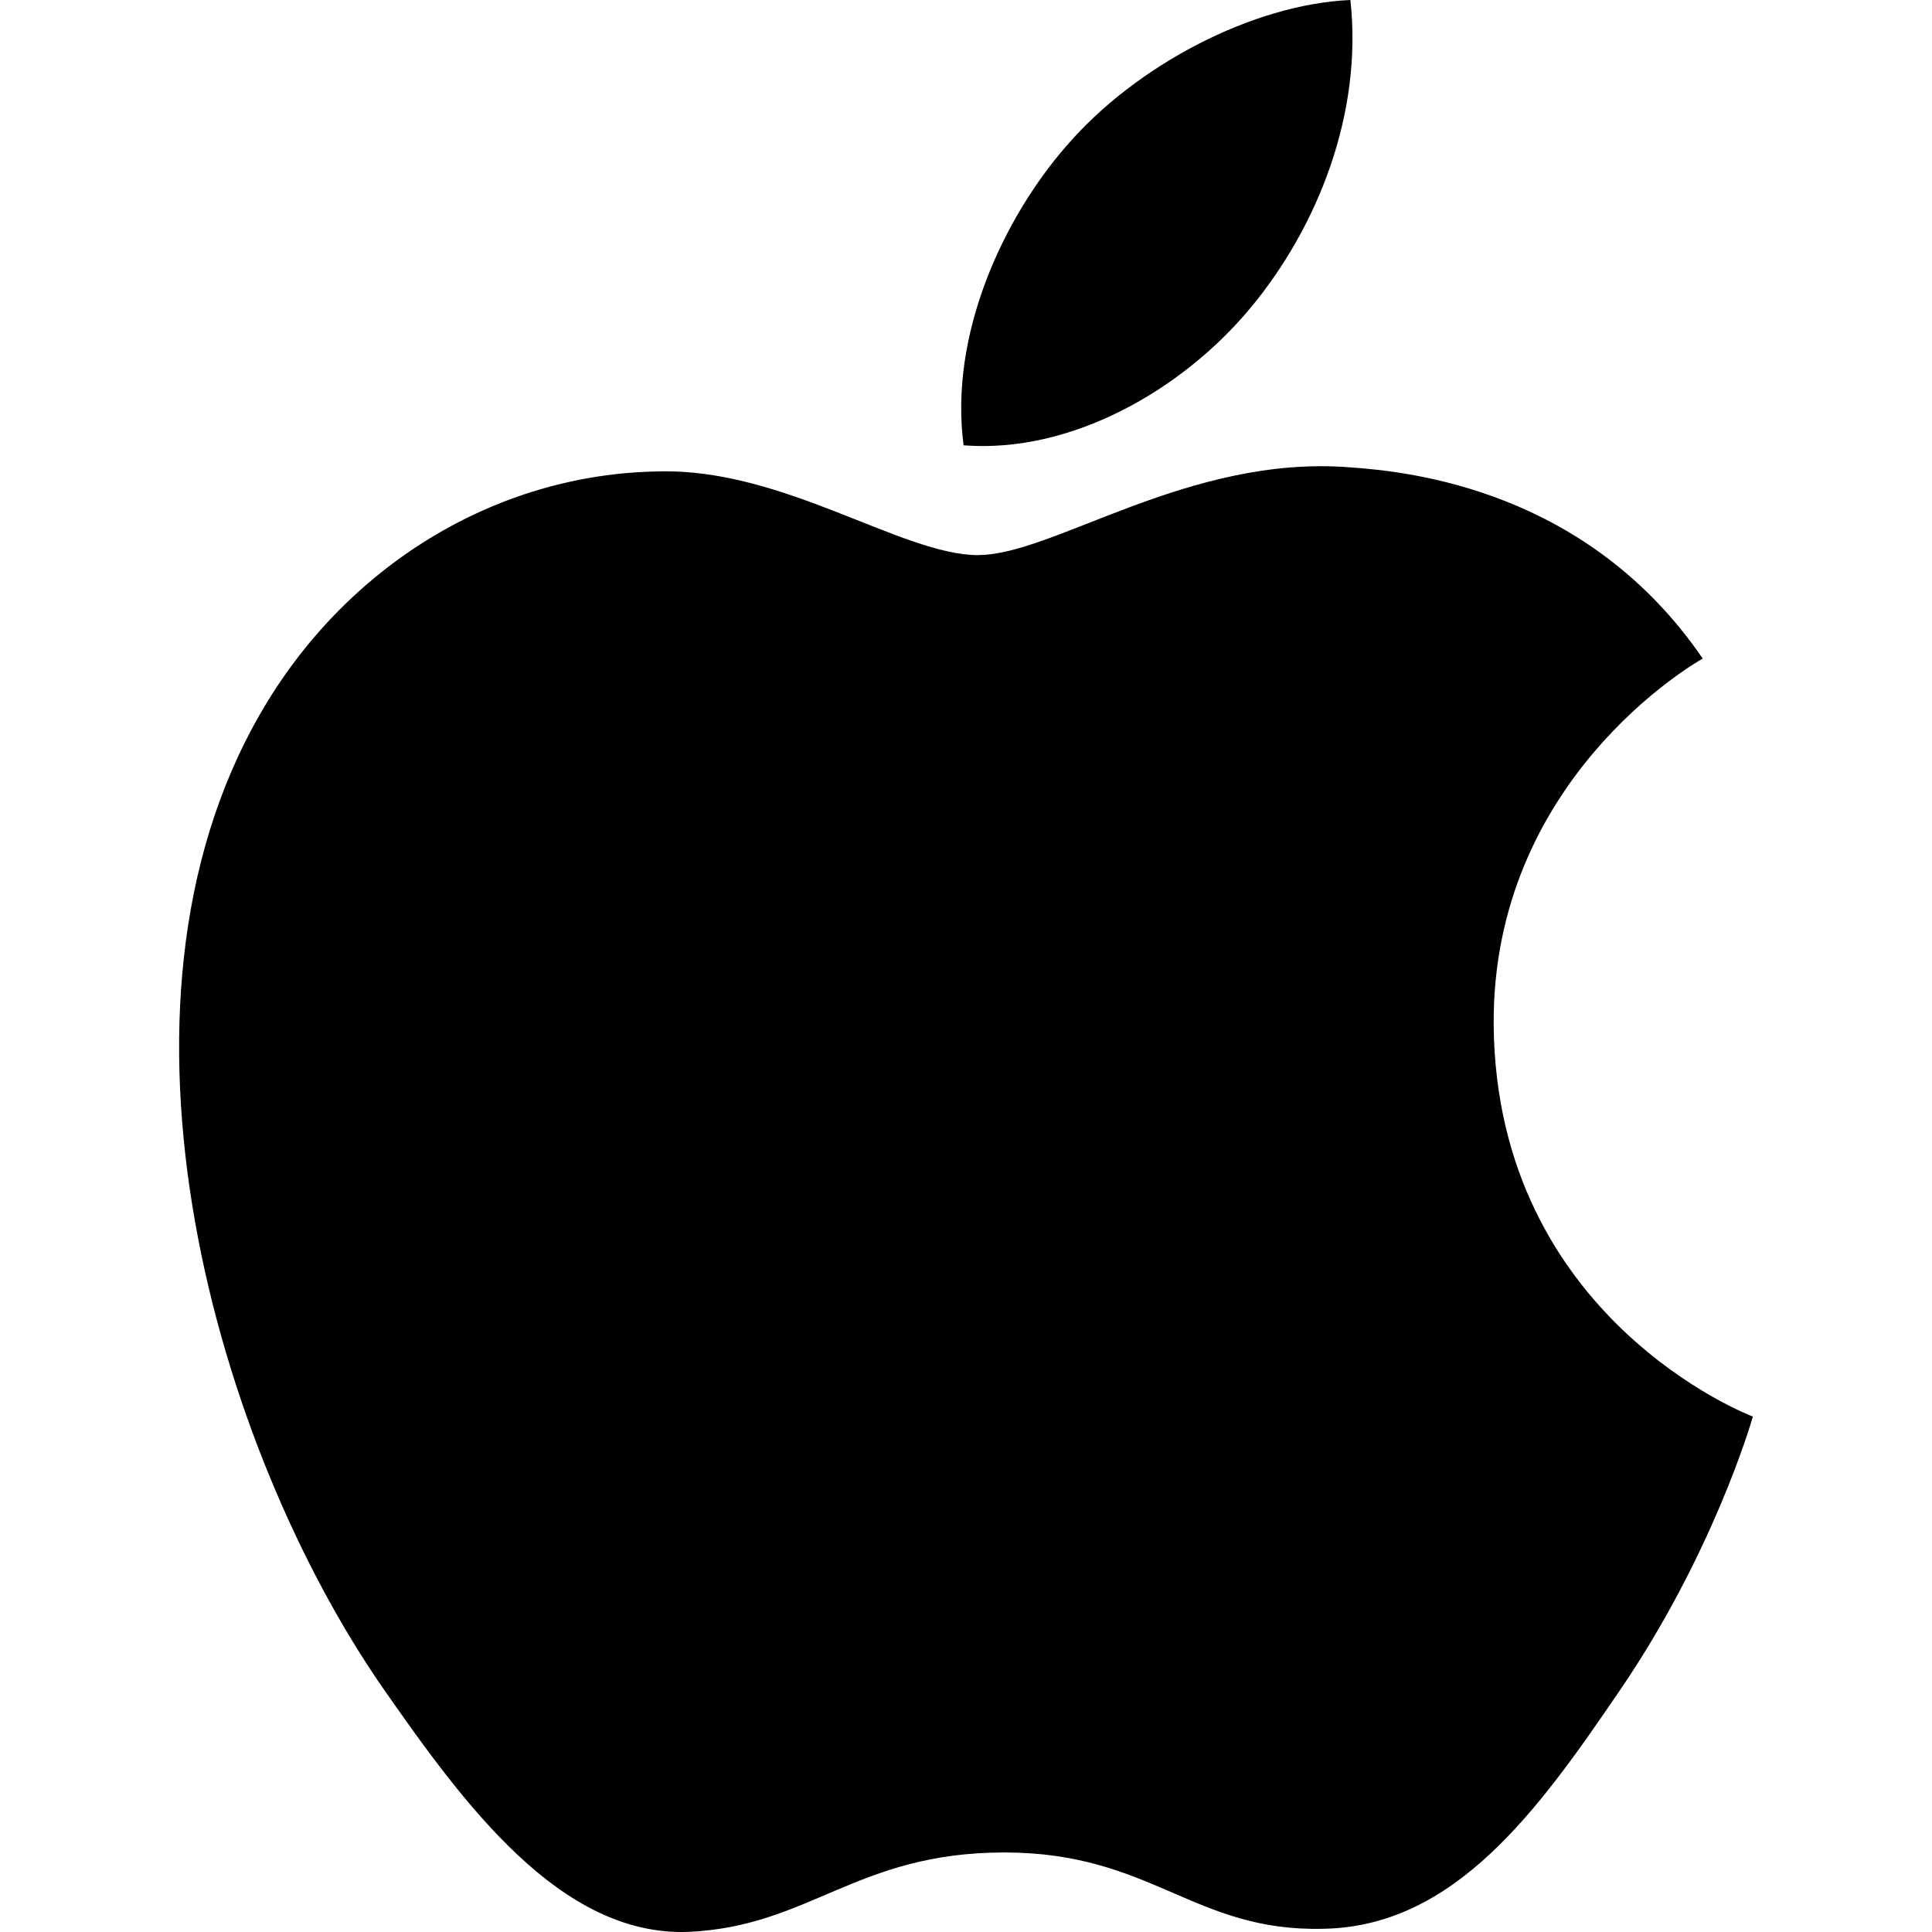
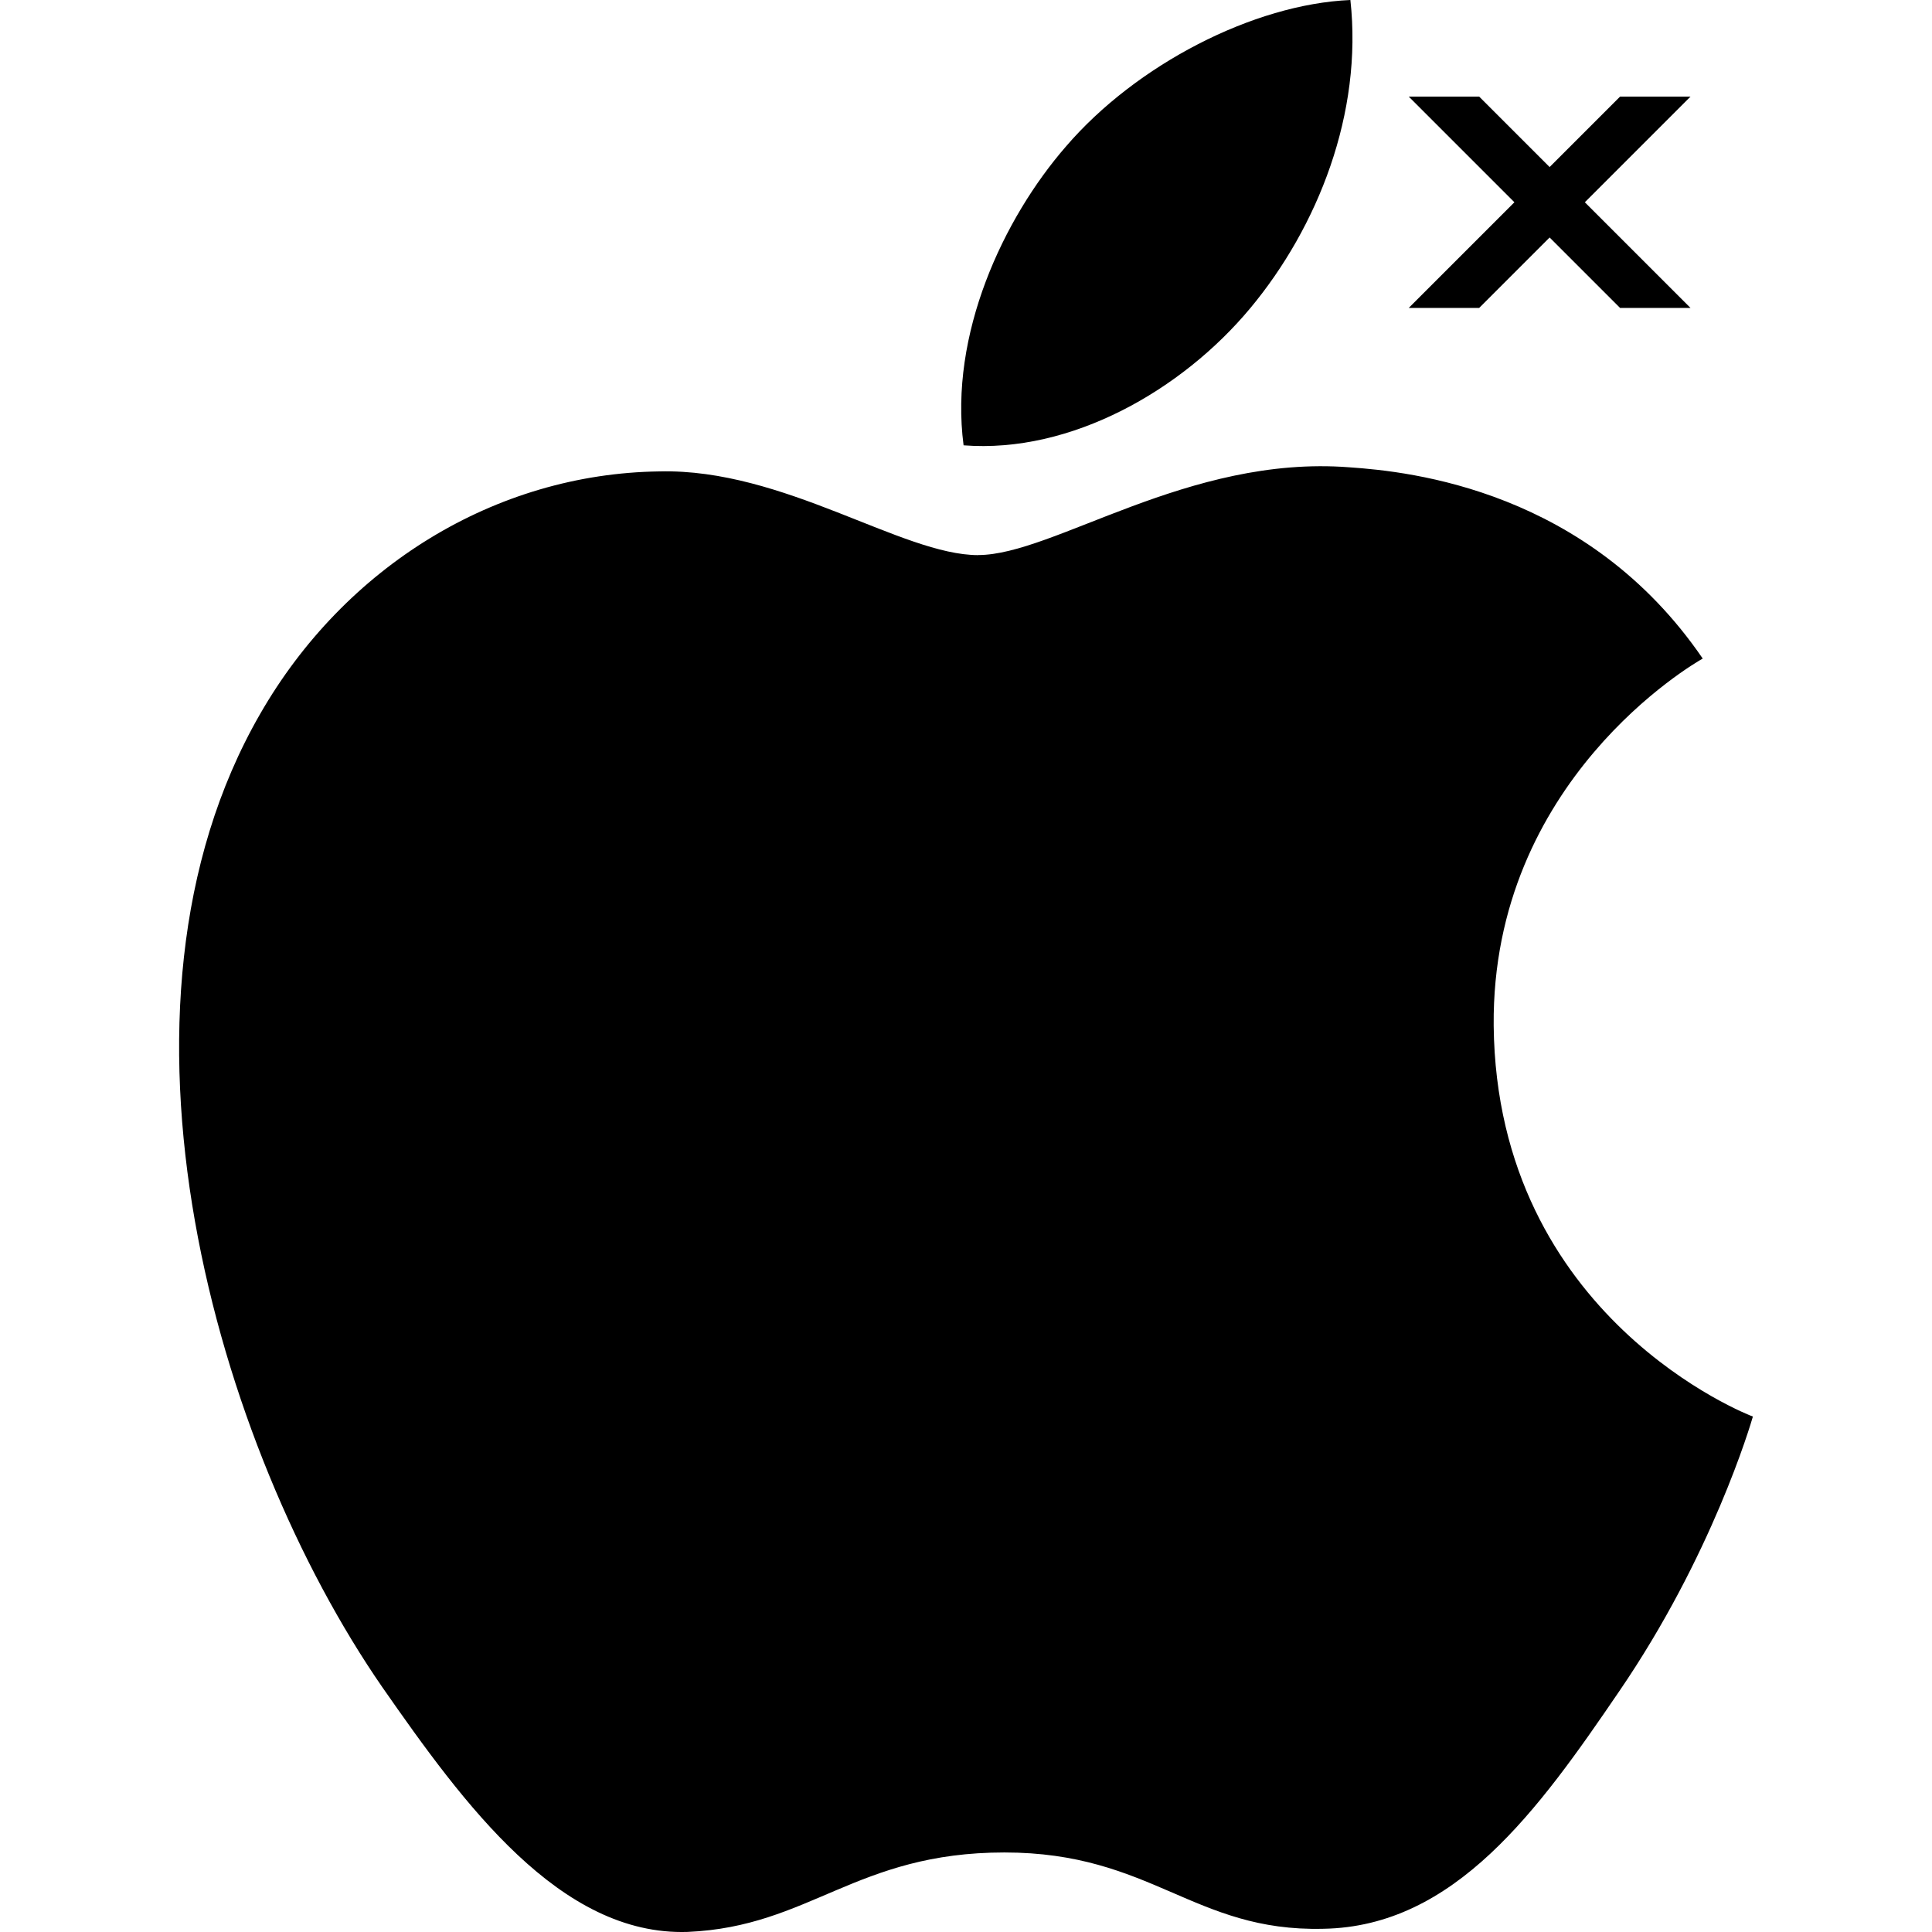
<svg xmlns="http://www.w3.org/2000/svg" viewBox="0 0 24 24">
  <path fill="currentColor" d="M12.152 6.896c-.948 0-2.415-1.078-3.96-1.04-2.04.027-3.91 1.183-4.961 3.014-2.117 3.675-.546 9.103 1.519 12.09 1.013 1.454 2.208 3.09 3.792 3.039 1.52-.065 2.09-.987 3.935-.987 1.831 0 2.35.987 3.96.948 1.637-.026 2.676-1.48 3.676-2.948 1.156-1.688 1.636-3.325 1.662-3.415-.039-.013-3.182-1.221-3.22-4.857-.026-3.04 2.48-4.494 2.597-4.559-1.429-2.09-3.623-2.324-4.39-2.376-2-.156-3.675 1.09-4.61 1.09zM15.53 3.83c.843-1.012 1.4-2.427 1.245-3.83-1.207.052-2.662.805-3.532 1.818-.78.896-1.454 2.338-1.273 3.714 1.338.104 2.715-.688 3.559-1.701" />
+   <path fill="currentColor" d="M17.5 1.2L18.375 1.2L21 3.825L20.125 3.825Z" />
+   <path fill="currentColor" d="M20.125 1.2L21 1.2L18.375 3.825L17.5 3.825Z" />
</svg>
